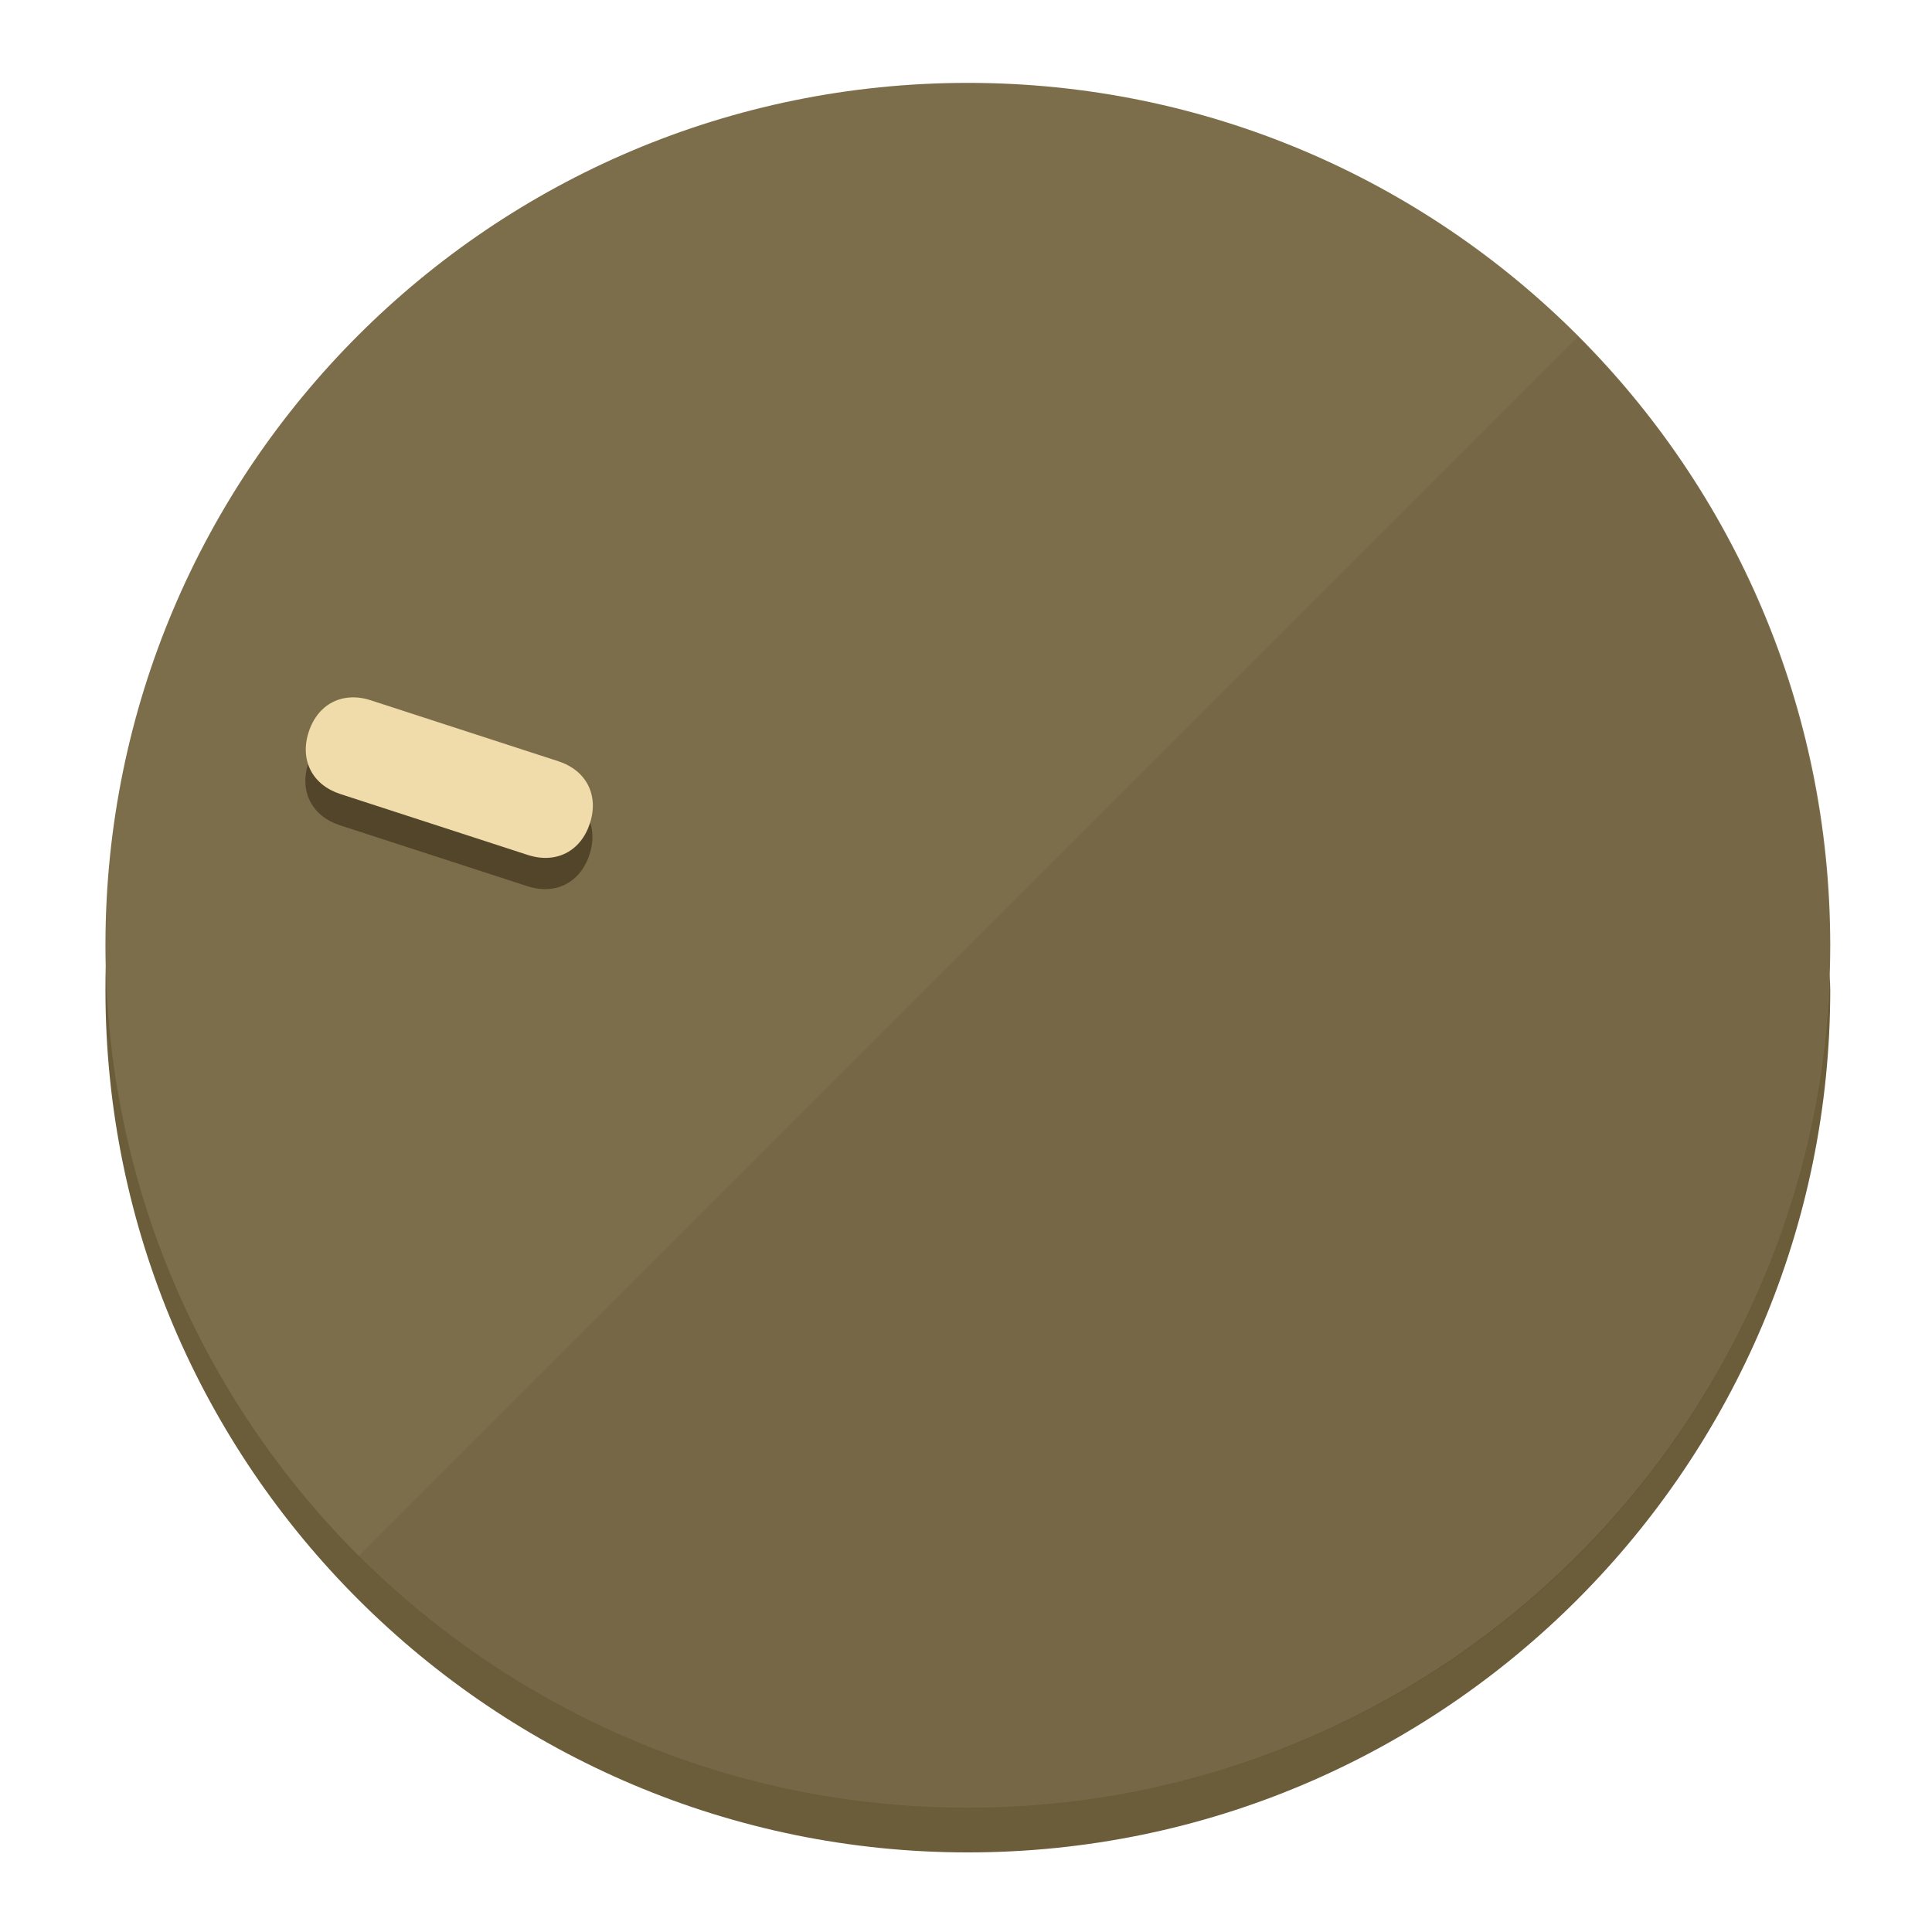
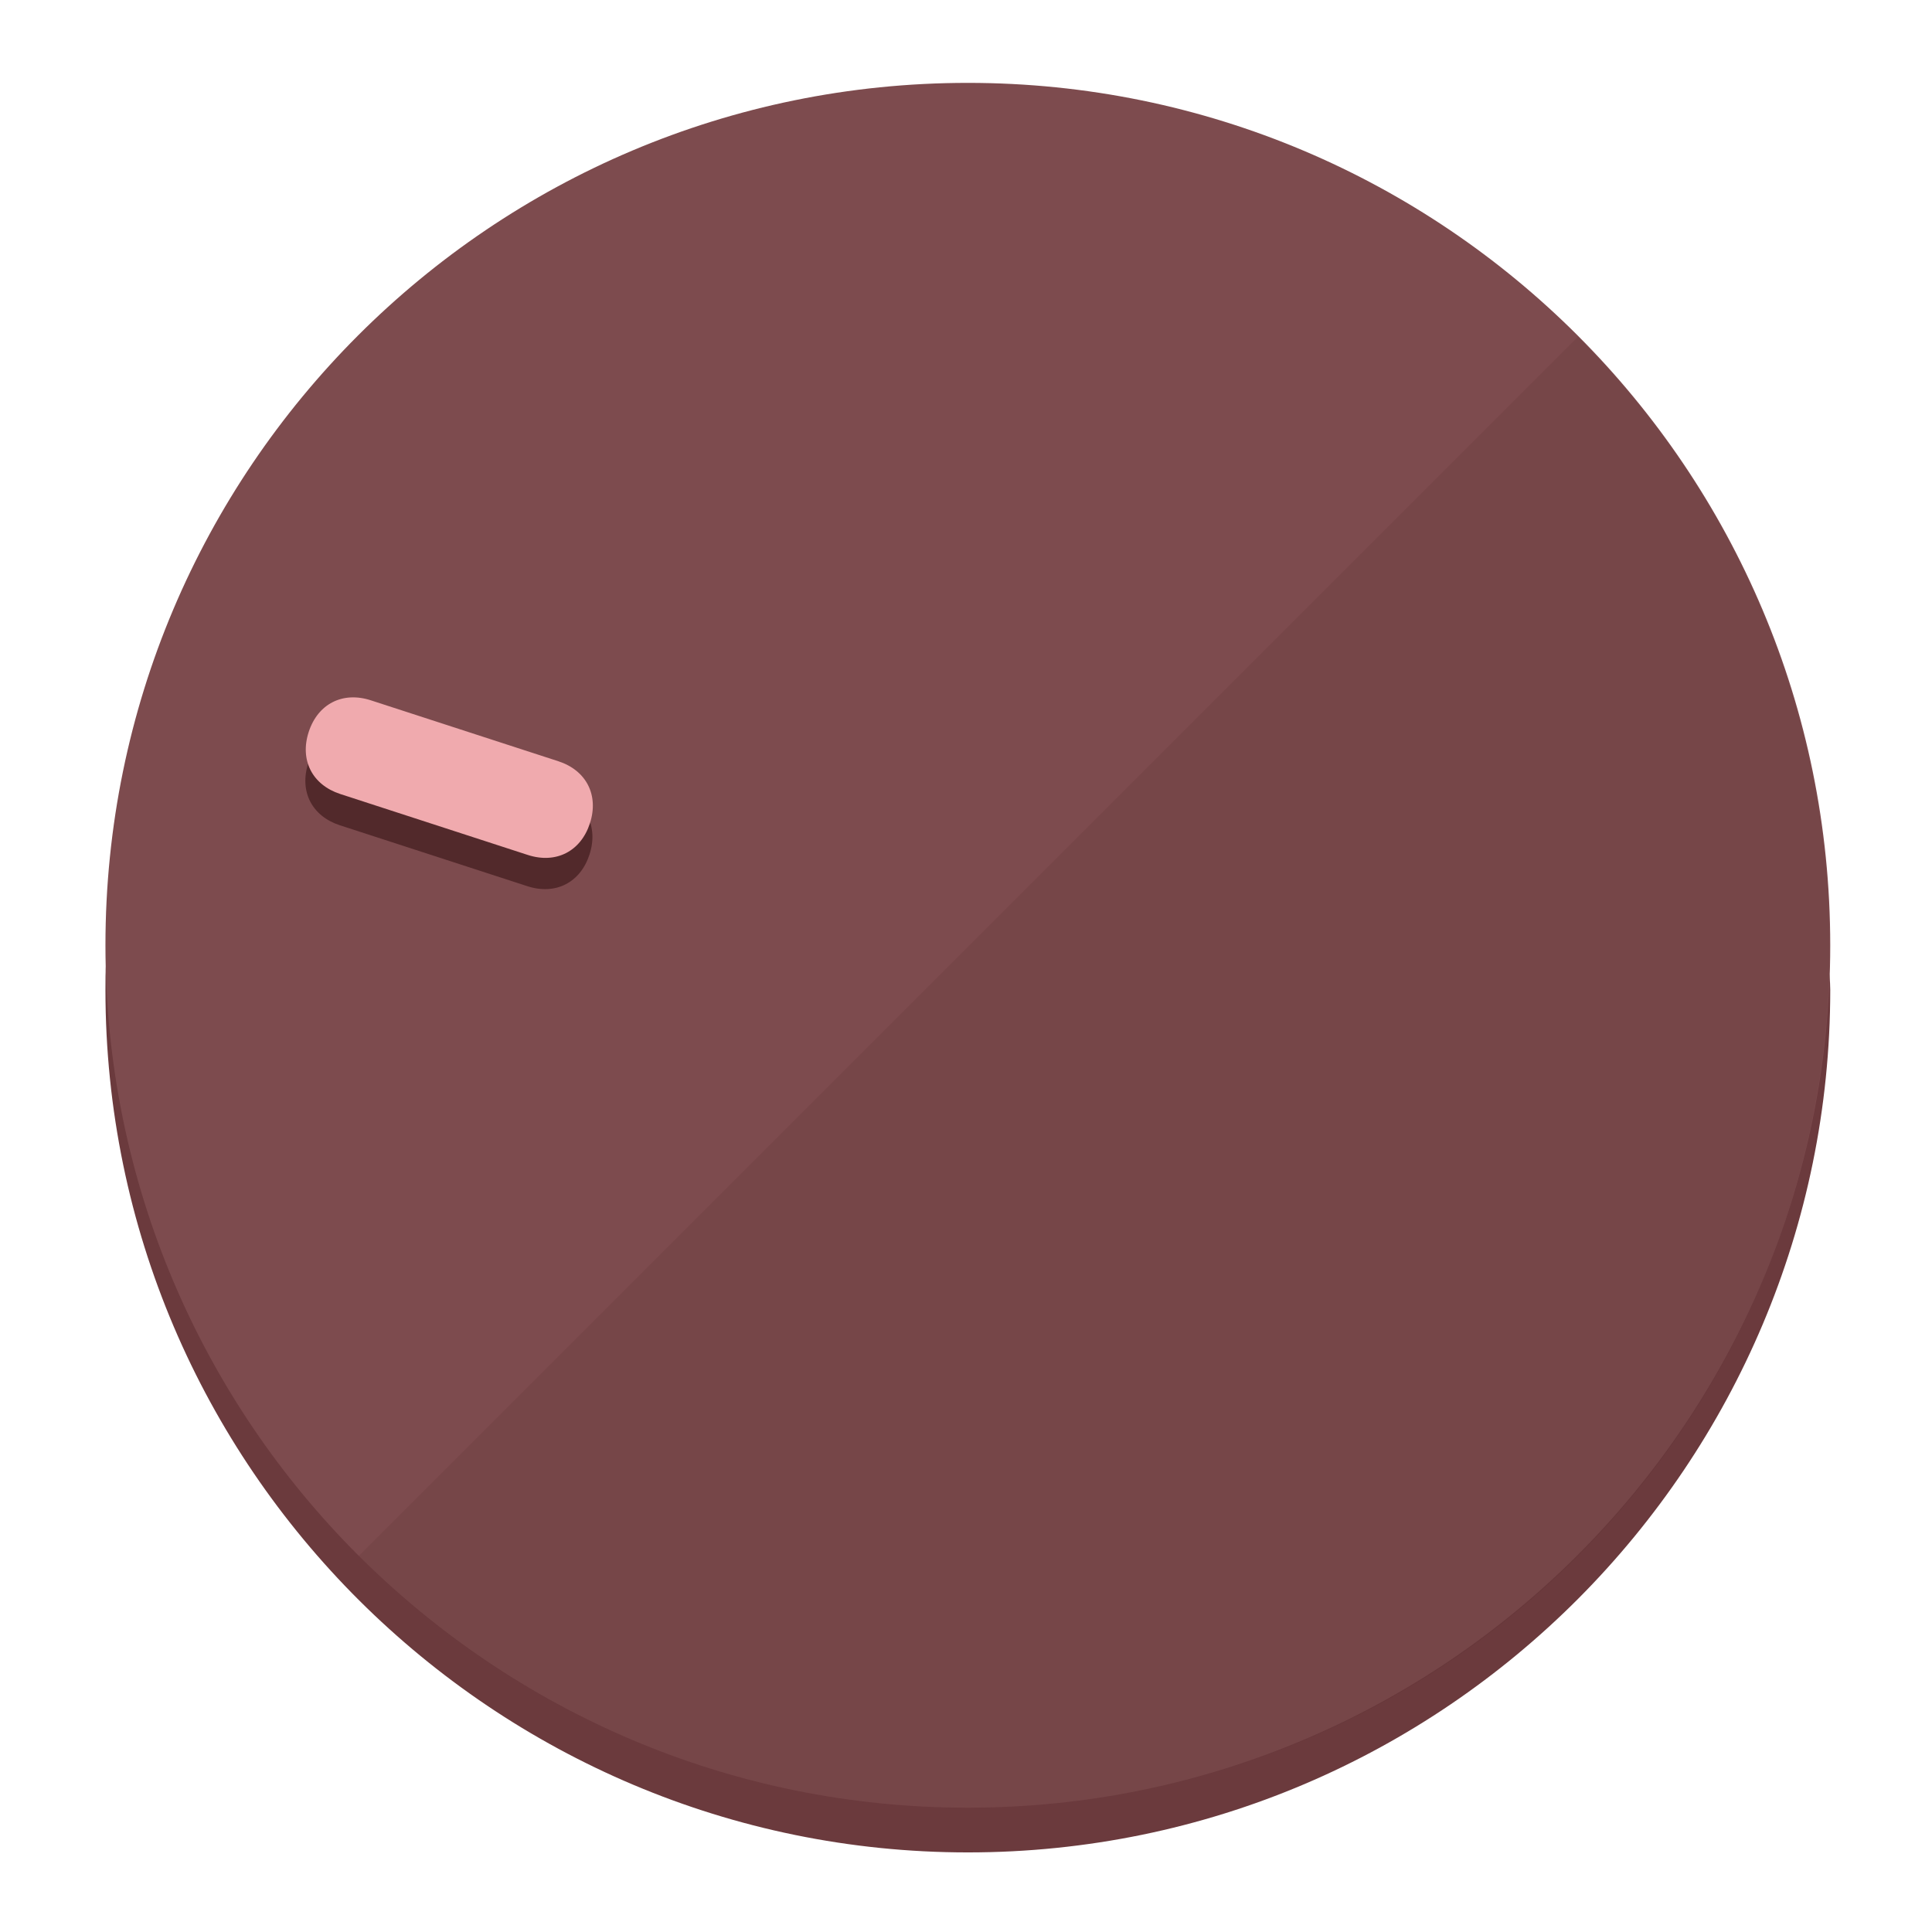
<svg xmlns="http://www.w3.org/2000/svg" height="120px" width="120px" version="1.1" id="Layer_1" viewBox="0 0 496.8 496.8" xml:space="preserve">
  <defs id="defs23" />
  <g id="g3158">
-     <path style="display:inline;fill:#6B5C3A;fill-opacity:1;stroke-width:1.584" d="m 248.875,445.92 c 116.582,0 212.89,-91.238 220.493,-205.286 0,5.069 1.267,8.87 1.267,13.939 0,121.651 -98.842,221.76 -221.76,221.76 -121.651,0 -221.76,-98.842 -221.76,-221.76 0,-5.069 0,-8.87 1.267,-13.939 7.603,114.048 103.91,205.286 220.493,205.286 z" id="path8" />
-     <circle style="display:inline;fill:#7D6E4B;fill-opacity:1;stroke-width:1.584" cx="248.875" cy="243.071" r="221.76" id="circle12" />
-     <path style="display:inline;fill:#524529;fill-opacity:0.154;stroke-width:1.587" d="m 405.744,86.606 c 86.308,86.308 86.308,227.193 0,313.5 -86.308,86.308 -227.193,86.308 -313.5,0" id="path14" />
+     <path style="display:inline;fill:#6B3A3D;fill-opacity:1;stroke-width:1.584" d="m 248.875,445.92 c 116.582,0 212.89,-91.238 220.493,-205.286 0,5.069 1.267,8.87 1.267,13.939 0,121.651 -98.842,221.76 -221.76,221.76 -121.651,0 -221.76,-98.842 -221.76,-221.76 0,-5.069 0,-8.87 1.267,-13.939 7.603,114.048 103.91,205.286 220.493,205.286 z" id="path8" />
+     <circle style="display:inline;fill:#7D4B4E;fill-opacity:1;stroke-width:1.584" cx="248.875" cy="243.071" r="221.76" id="circle12" />
+     <path style="display:inline;fill:#52292B;fill-opacity:0.154;stroke-width:1.587" d="m 405.744,86.606 c 86.308,86.308 86.308,227.193 0,313.5 -86.308,86.308 -227.193,86.308 -313.5,0" id="path14" />
  </g>
  <g id="g3198">
    <circle style="display:none;fill:#000000;fill-opacity:0;stroke-width:1.584" cx="-154.88" cy="311.577" r="221.76" id="circle12-3" transform="rotate(-72)" />
-     <path style="display:inline;fill:#524529;fill-opacity:1;stroke-width:1.584" d="m 143.448,203.776 c 7.231,2.35 10.485,8.737 8.136,15.968 v 0 c -2.35,7.231 -8.737,10.485 -15.968,8.136 L 87.409,212.216 c -7.231,-2.35 -10.485,-8.737 -8.136,-15.968 v 0 c 2.35,-7.231 8.737,-10.485 15.968,-8.136 z" id="path3789" />
-     <path style="display:inline;fill:#F0DBAA;stroke-width:1.584" d="m 143.557,195.742 c 7.231,2.35 10.485,8.737 8.136,15.968 v 0 c -2.35,7.231 -8.737,10.485 -15.968,8.136 L 87.518,204.182 c -7.231,-2.35 -10.485,-8.737 -8.136,-15.968 v 0 c 2.35,-7.231 8.737,-10.485 15.968,-8.136 z" id="path915" />
+     <path style="display:inline;fill:#52292B;fill-opacity:1;stroke-width:1.584" d="m 143.448,203.776 c 7.231,2.35 10.485,8.737 8.136,15.968 v 0 c -2.35,7.231 -8.737,10.485 -15.968,8.136 L 87.409,212.216 c -7.231,-2.35 -10.485,-8.737 -8.136,-15.968 v 0 c 2.35,-7.231 8.737,-10.485 15.968,-8.136 z" id="path3789" />
+     <path style="display:inline;fill:#F0AAAE;stroke-width:1.584" d="m 143.557,195.742 c 7.231,2.35 10.485,8.737 8.136,15.968 v 0 c -2.35,7.231 -8.737,10.485 -15.968,8.136 L 87.518,204.182 c -7.231,-2.35 -10.485,-8.737 -8.136,-15.968 v 0 c 2.35,-7.231 8.737,-10.485 15.968,-8.136 z" id="path915" />
  </g>
</svg>
